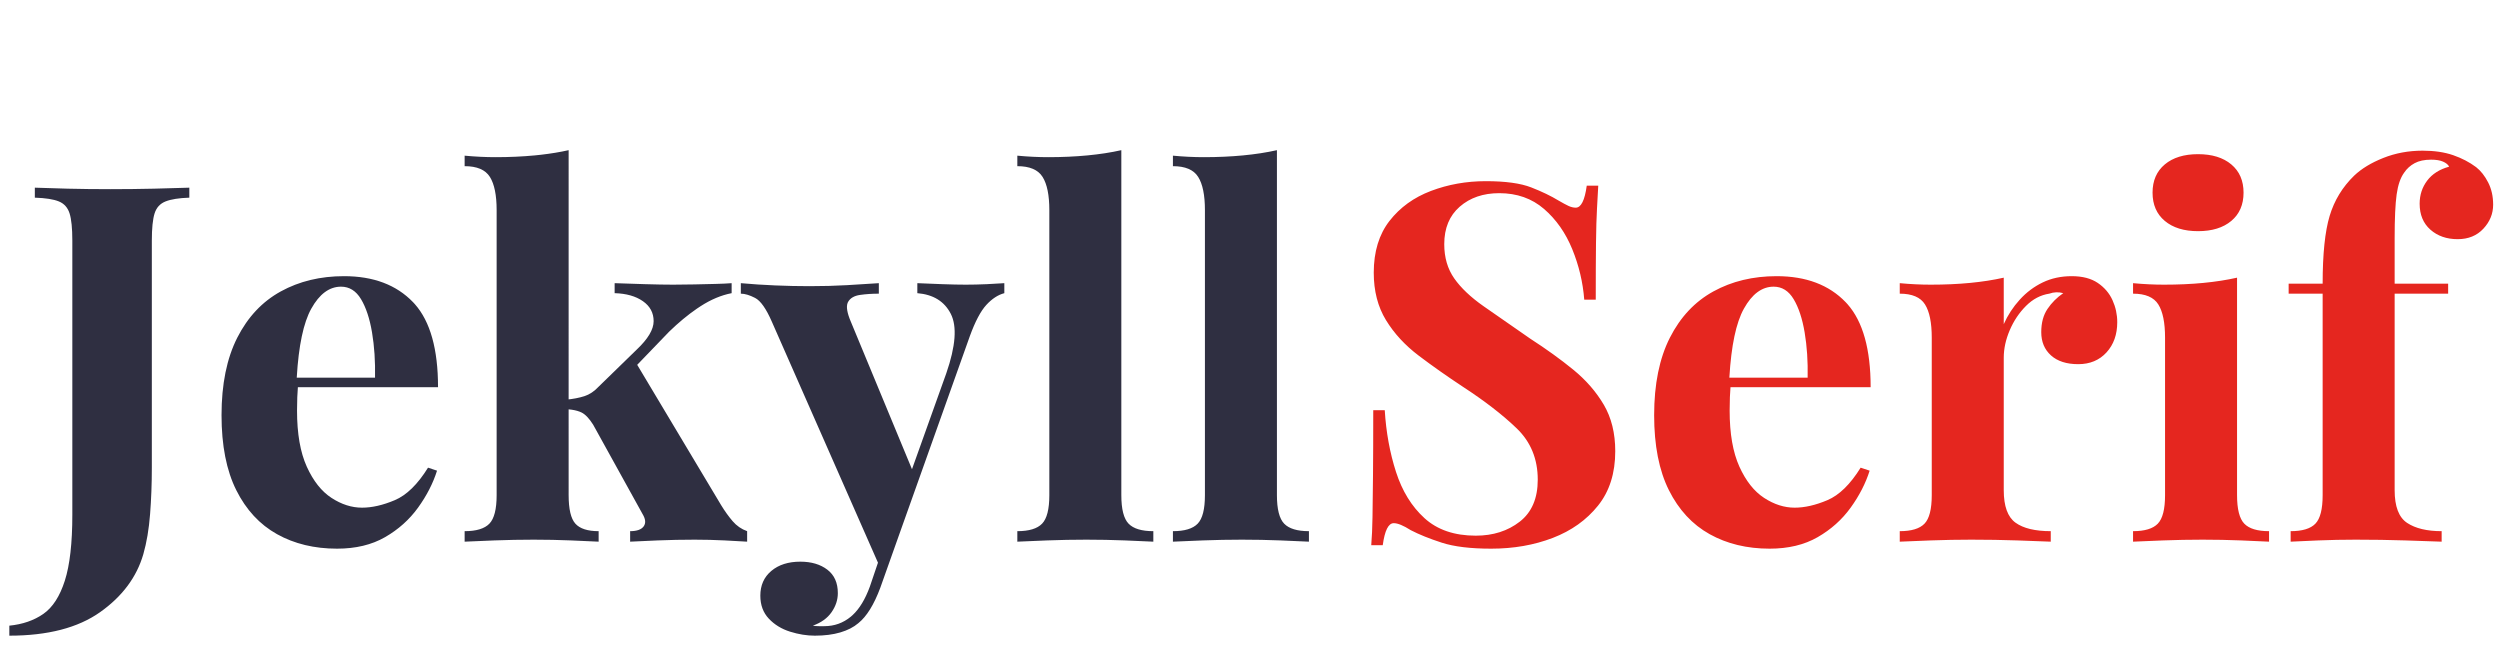
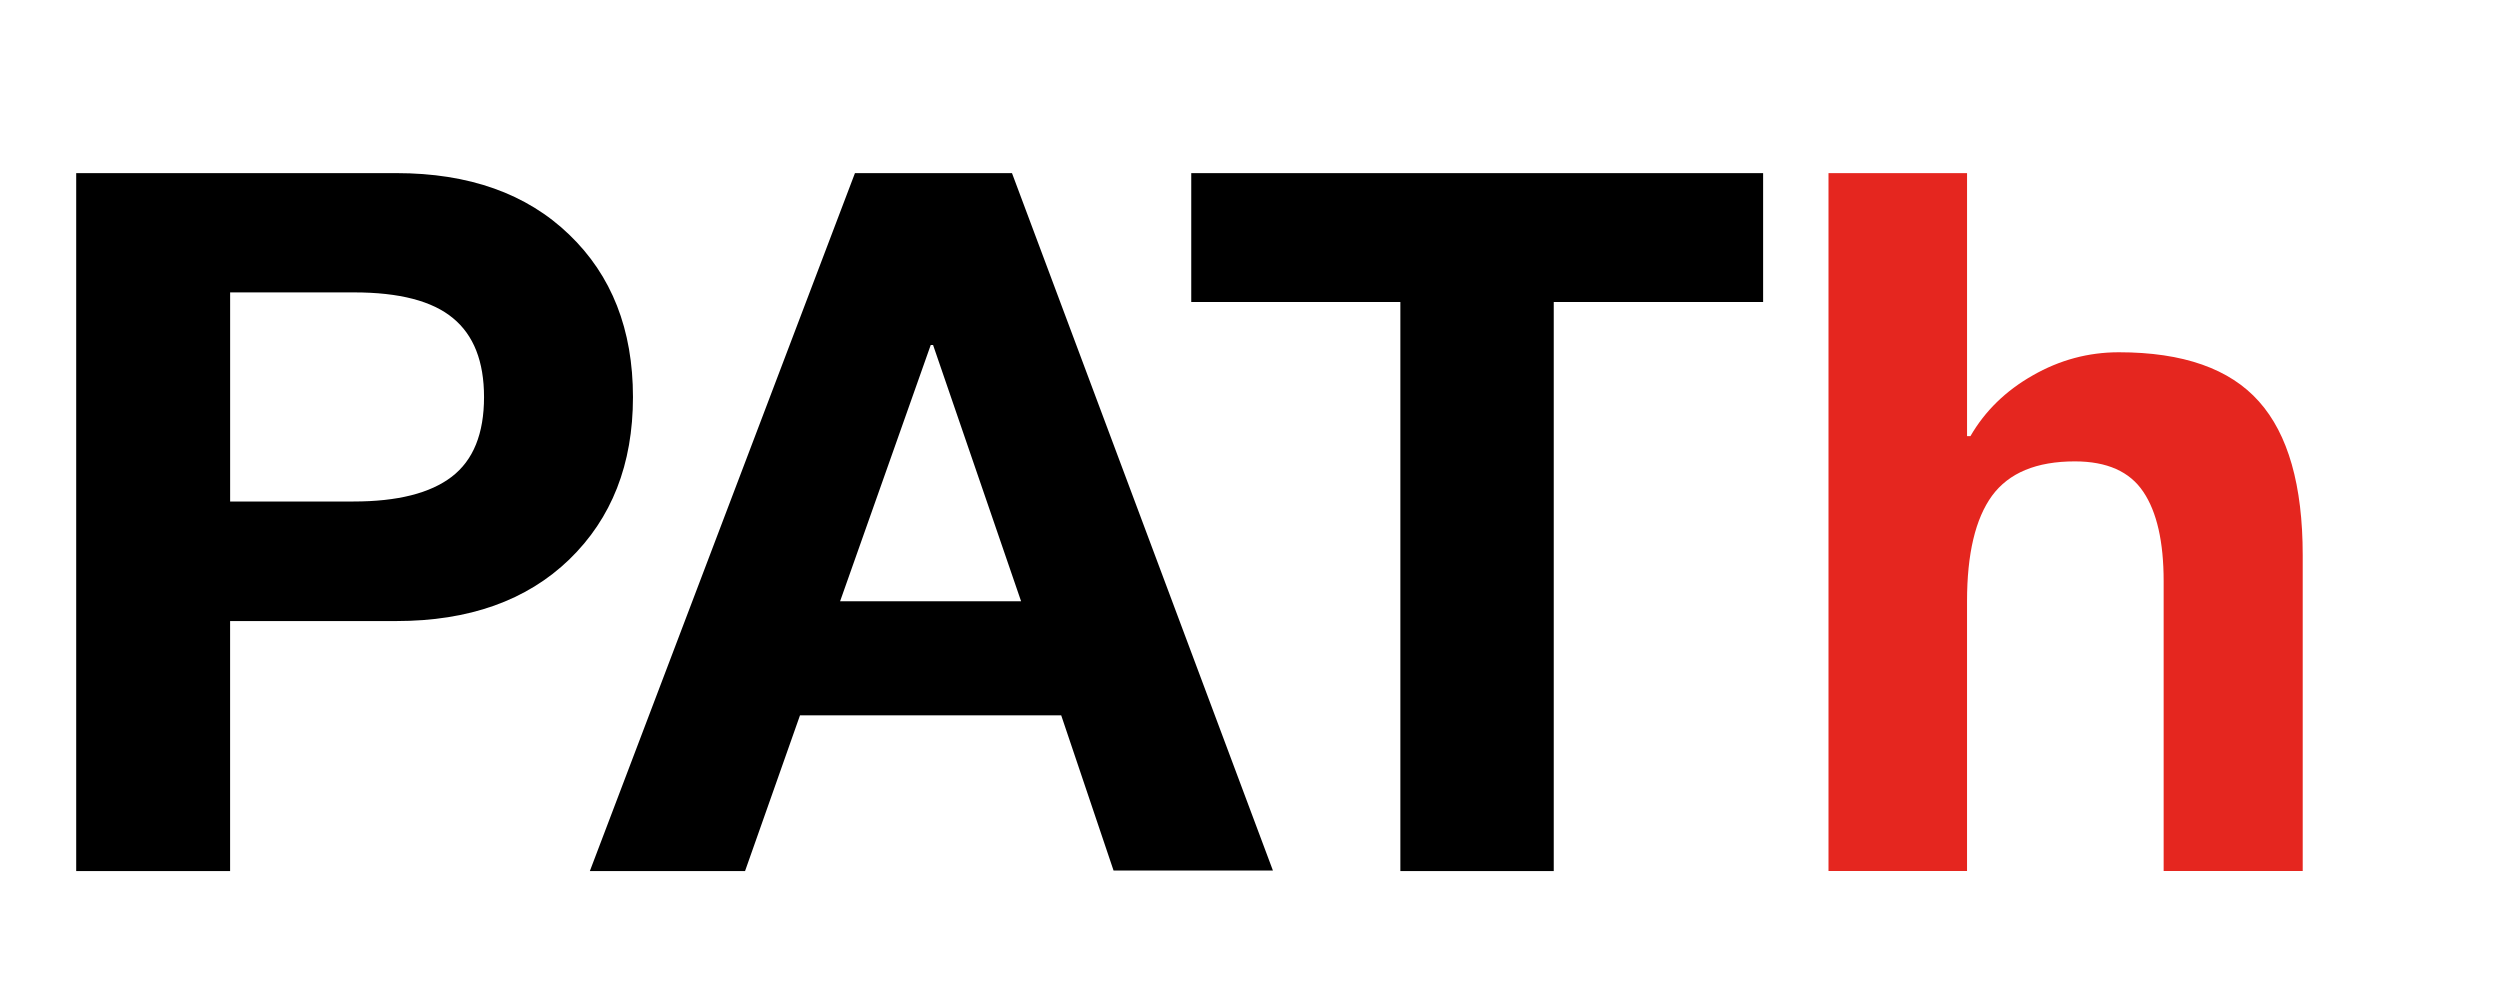
- <svg xmlns="http://www.w3.org/2000/svg" width="240px" height="64px" viewBox="0 0 240 64" version="1.1">
-   <g id="Page-1" stroke="none" stroke-width="1" fill="none" fill-rule="evenodd">
-     <g id="logo" transform="translate(2, 0)" fill-rule="nonzero">
-       <path id="Jekyll" fill="#2f2f41" d="M-1.104,61.024 C2.576,61.024 5.48,60.272 7.608,58.768 C9.736,57.264 11.12,55.408 11.76,53.2 C12.08,52.08 12.296,50.8 12.408,49.36 C12.52,47.92 12.576,46.44 12.576,44.92 L12.576,44.92 L12.576,23.104 C12.576,21.92 12.664,21.048 12.84,20.488 C13.016,19.928 13.368,19.544 13.896,19.336 C14.424,19.128 15.184,19.008 16.176,18.976 L16.176,18.976 L16.176,18.016 C15.28,18.048 14.152,18.08 12.792,18.112 C11.432,18.144 10.032,18.16 8.592,18.16 C7.152,18.16 5.784,18.144 4.488,18.112 C3.192,18.08 2.144,18.048 1.344,18.016 L1.344,18.016 L1.344,18.976 C2.368,19.008 3.136,19.128 3.648,19.336 C4.16,19.544 4.504,19.928 4.68,20.488 C4.856,21.048 4.944,21.92 4.944,23.104 L4.944,23.104 L4.944,49.408 C4.944,52.128 4.704,54.24 4.224,55.744 C3.744,57.248 3.056,58.312 2.16,58.936 C1.264,59.56 0.176,59.936 -1.104,60.064 L-1.104,60.064 L-1.104,61.024 Z M30.355,52.672 C32.147,52.672 33.683,52.304 34.963,51.568 C36.243,50.832 37.299,49.888 38.131,48.736 C38.963,47.584 39.571,46.4 39.955,45.184 L39.955,45.184 L39.091,44.896 C38.099,46.496 37.035,47.536 35.899,48.016 C34.763,48.496 33.715,48.736 32.755,48.736 C31.763,48.736 30.787,48.424 29.827,47.8 C28.867,47.176 28.075,46.176 27.451,44.8 C26.827,43.424 26.515,41.632 26.515,39.424 C26.515,38.976 26.523,38.544 26.539,38.128 C26.555,37.712 26.579,37.312 26.611,36.928 L26.593,37.168 L40.051,37.168 C40.051,33.532 39.309,30.875 37.826,29.197 L37.651,29.008 C36.051,27.344 33.843,26.512 31.027,26.512 C28.755,26.512 26.731,27 24.955,27.976 C23.179,28.952 21.787,30.432 20.779,32.416 C19.771,34.4 19.267,36.88 19.267,39.856 C19.267,42.768 19.739,45.168 20.683,47.056 C21.627,48.944 22.931,50.352 24.595,51.28 C26.259,52.208 28.179,52.672 30.355,52.672 Z M26.49,36.22 C26.669,33.175 27.133,30.979 27.883,29.632 C28.667,28.224 29.619,27.52 30.739,27.52 C31.539,27.52 32.179,27.92 32.659,28.72 C33.139,29.52 33.491,30.584 33.715,31.912 C33.939,33.24 34.035,34.688 34.003,36.256 L34.003,36.256 L26.487,36.256 L26.49,36.22 Z M69.725,52 L69.725,50.992 C69.181,50.8 68.717,50.48 68.333,50.032 C67.949,49.584 67.581,49.072 67.229,48.496 L67.229,48.496 L59.172,35.023 L62.237,31.84 C63.133,30.972 64.016,30.239 64.888,29.64 L65.261,29.392 C66.253,28.752 67.245,28.336 68.237,28.144 L68.237,28.144 L68.237,27.184 C67.853,27.216 67.341,27.24 66.701,27.256 C66.061,27.272 65.381,27.288 64.661,27.304 C63.941,27.32 63.261,27.328 62.621,27.328 C61.885,27.328 60.989,27.312 59.933,27.28 C58.877,27.248 57.901,27.216 57.005,27.184 L57.005,27.184 L57.005,28.144 C58.125,28.176 59.029,28.432 59.717,28.912 C60.405,29.392 60.749,30.032 60.749,30.832 C60.749,31.632 60.205,32.544 59.117,33.568 L59.117,33.568 L55.469,37.12 C55.053,37.568 54.597,37.872 54.101,38.032 C53.605,38.192 53.021,38.304 52.349,38.368 L52.588,38.342 L52.589,14.416 C51.762,14.603 50.869,14.75 49.909,14.859 L49.325,14.92 C48.141,15.032 46.893,15.088 45.581,15.088 C44.621,15.088 43.629,15.04 42.605,14.944 L42.605,14.944 L42.605,15.952 C43.789,15.952 44.597,16.296 45.029,16.984 C45.461,17.672 45.677,18.736 45.677,20.176 L45.677,20.176 L45.677,47.536 C45.677,48.88 45.445,49.792 44.981,50.272 C44.517,50.752 43.725,50.992 42.605,50.992 L42.605,50.992 L42.605,52 C43.245,51.968 44.197,51.928 45.461,51.88 C46.725,51.832 47.981,51.808 49.229,51.808 C50.445,51.808 51.637,51.832 52.805,51.88 C53.973,51.928 54.861,51.968 55.469,52 L55.469,52 L55.469,50.992 C54.413,50.992 53.669,50.752 53.237,50.272 C52.805,49.792 52.589,48.88 52.589,47.536 L52.589,47.536 L52.588,39.298 L52.602,39.298 C53.012,39.336 53.36,39.41 53.648,39.521 L53.813,39.592 C54.181,39.768 54.557,40.16 54.941,40.768 L54.941,40.768 L59.693,49.36 C59.981,49.84 60.013,50.232 59.789,50.536 C59.565,50.84 59.133,50.992 58.493,50.992 L58.493,50.992 L58.493,52 C59.069,51.968 59.949,51.928 61.133,51.88 C62.317,51.832 63.501,51.808 64.685,51.808 C65.645,51.808 66.605,51.832 67.565,51.88 C68.525,51.928 69.245,51.968 69.725,52 L69.725,52 Z M76.224,61.024 C77.152,61.024 77.968,60.92 78.672,60.712 C79.376,60.504 79.952,60.208 80.4,59.824 C81.2,59.184 81.904,58.048 82.512,56.416 L82.512,56.416 L84.336,51.28 L91.104,32.272 C91.616,30.864 92.144,29.864 92.688,29.272 C93.232,28.68 93.808,28.304 94.416,28.144 L94.416,28.144 L94.416,27.184 C94,27.216 93.44,27.248 92.736,27.28 C92.032,27.312 91.36,27.328 90.72,27.328 C90.08,27.328 89.328,27.312 88.464,27.28 C87.6,27.248 86.8,27.216 86.064,27.184 L86.064,27.184 L86.064,28.144 C87.6,28.272 88.672,28.936 89.28,30.136 C89.888,31.336 89.744,33.232 88.848,35.824 L88.848,35.824 L85.55,45.046 L79.68,30.88 C79.325,30.053 79.223,29.451 79.373,29.074 L79.416,28.984 C79.624,28.616 80.008,28.392 80.568,28.312 C81.128,28.232 81.728,28.192 82.368,28.192 L82.368,28.192 L82.368,27.184 C81.408,27.248 80.384,27.312 79.296,27.376 C78.208,27.44 77.008,27.472 75.696,27.472 C74.64,27.472 73.544,27.448 72.408,27.4 C71.272,27.352 70.176,27.28 69.12,27.184 L69.12,27.184 L69.12,28.192 C69.504,28.192 69.96,28.328 70.488,28.6 C71.016,28.872 71.552,29.632 72.096,30.88 L72.096,30.88 L82.285,54.018 L81.504,56.32 C81.061,57.531 80.509,58.442 79.847,59.053 L79.68,59.2 C78.944,59.808 78.096,60.112 77.136,60.112 L77.136,60.112 L76.608,60.112 C76.384,60.112 76.192,60.096 76.032,60.064 C76.832,59.776 77.432,59.344 77.832,58.768 C78.232,58.192 78.432,57.584 78.432,56.944 C78.432,55.952 78.096,55.2 77.424,54.688 C76.752,54.176 75.888,53.92 74.832,53.92 C73.68,53.92 72.752,54.216 72.048,54.808 C71.344,55.4 70.992,56.192 70.992,57.184 C70.992,58.08 71.264,58.816 71.808,59.392 C72.352,59.968 73.032,60.384 73.848,60.64 C74.664,60.896 75.456,61.024 76.224,61.024 Z M108.72,52 L108.72,50.992 C107.6,50.992 106.808,50.752 106.344,50.272 C105.88,49.792 105.648,48.88 105.648,47.536 L105.648,47.536 L105.648,14.416 C104.656,14.64 103.568,14.808 102.384,14.92 C101.2,15.032 99.952,15.088 98.64,15.088 C97.68,15.088 96.688,15.04 95.664,14.944 L95.664,14.944 L95.664,15.952 C96.848,15.952 97.656,16.296 98.088,16.984 C98.52,17.672 98.736,18.736 98.736,20.176 L98.736,20.176 L98.736,47.536 C98.736,48.88 98.504,49.792 98.04,50.272 C97.576,50.752 96.784,50.992 95.664,50.992 L95.664,50.992 L95.664,52 C96.304,51.968 97.256,51.928 98.52,51.88 C99.784,51.832 101.04,51.808 102.288,51.808 C103.536,51.808 104.768,51.832 105.984,51.88 C107.2,51.928 108.112,51.968 108.72,52 L108.72,52 Z M123.657,52 L123.657,50.992 C122.537,50.992 121.745,50.752 121.281,50.272 C120.817,49.792 120.585,48.88 120.585,47.536 L120.585,47.536 L120.585,14.416 C119.593,14.64 118.505,14.808 117.321,14.92 C116.137,15.032 114.889,15.088 113.577,15.088 C112.617,15.088 111.625,15.04 110.601,14.944 L110.601,14.944 L110.601,15.952 C111.785,15.952 112.593,16.296 113.025,16.984 C113.457,17.672 113.673,18.736 113.673,20.176 L113.673,20.176 L113.673,47.536 C113.673,48.88 113.441,49.792 112.977,50.272 C112.513,50.752 111.721,50.992 110.601,50.992 L110.601,50.992 L110.601,52 C111.241,51.968 112.193,51.928 113.457,51.88 C114.721,51.832 115.977,51.808 117.225,51.808 C118.473,51.808 119.705,51.832 120.921,51.88 C122.137,51.928 123.049,51.968 123.657,52 L123.657,52 Z" />
-       <path id="Serif" fill="#E5261F" d="M141.16,52.672 C143.304,52.672 145.272,52.328 147.064,51.64 C148.856,50.952 150.304,49.92 151.408,48.544 C152.512,47.168 153.064,45.424 153.064,43.312 C153.064,41.584 152.696,40.096 151.96,38.848 C151.224,37.6 150.248,36.48 149.032,35.488 C147.816,34.496 146.44,33.504 144.904,32.512 C143.144,31.296 141.648,30.256 140.416,29.392 C139.184,28.528 138.248,27.64 137.608,26.728 C136.968,25.816 136.648,24.72 136.648,23.44 C136.648,21.904 137.144,20.704 138.136,19.84 C139.128,18.976 140.392,18.544 141.928,18.544 C143.624,18.544 145.056,19.048 146.224,20.056 C147.392,21.064 148.296,22.352 148.936,23.92 C149.576,25.488 149.96,27.104 150.088,28.768 L150.088,28.768 L151.192,28.768 C151.192,26.528 151.2,24.72 151.216,23.344 C151.232,21.968 151.264,20.856 151.312,20.008 C151.36,19.16 151.4,18.432 151.432,17.824 L151.432,17.824 L150.328,17.824 C150.136,19.232 149.784,19.936 149.272,19.936 C149.048,19.936 148.816,19.88 148.576,19.768 C148.336,19.656 148.024,19.488 147.64,19.264 C146.904,18.816 146.024,18.392 145,17.992 C143.976,17.592 142.52,17.392 140.632,17.392 C138.776,17.392 137.024,17.704 135.376,18.328 C133.728,18.952 132.4,19.912 131.392,21.208 C130.384,22.504 129.88,24.16 129.88,26.176 C129.88,27.936 130.272,29.456 131.056,30.736 C131.84,32.016 132.888,33.152 134.2,34.144 C135.512,35.136 136.92,36.128 138.424,37.12 C140.536,38.496 142.264,39.832 143.608,41.128 C144.952,42.424 145.624,44.064 145.624,46.048 C145.624,47.84 145.048,49.184 143.896,50.08 C142.744,50.976 141.336,51.424 139.672,51.424 C137.624,51.424 135.984,50.864 134.752,49.744 C133.52,48.624 132.608,47.144 132.016,45.304 C131.424,43.464 131.064,41.488 130.936,39.376 L130.936,39.376 L129.832,39.376 C129.832,41.904 129.824,43.992 129.808,45.64 C129.792,47.288 129.776,48.624 129.76,49.648 C129.744,50.672 129.704,51.568 129.64,52.336 L129.64,52.336 L130.744,52.336 C130.936,50.928 131.288,50.224 131.8,50.224 C132.184,50.224 132.728,50.448 133.432,50.896 C134.232,51.312 135.224,51.712 136.408,52.096 C137.592,52.48 139.176,52.672 141.16,52.672 Z M167.886,52.672 C169.678,52.672 171.214,52.304 172.494,51.568 C173.774,50.832 174.83,49.888 175.662,48.736 C176.494,47.584 177.102,46.4 177.486,45.184 L177.486,45.184 L176.622,44.896 C175.63,46.496 174.566,47.536 173.43,48.016 C172.294,48.496 171.246,48.736 170.286,48.736 C169.294,48.736 168.318,48.424 167.358,47.8 C166.398,47.176 165.606,46.176 164.982,44.8 C164.358,43.424 164.046,41.632 164.046,39.424 C164.046,38.976 164.054,38.544 164.07,38.128 C164.086,37.712 164.11,37.312 164.142,36.928 L164.124,37.168 L177.582,37.168 C177.582,33.532 176.84,30.875 175.357,29.197 L175.182,29.008 C173.582,27.344 171.374,26.512 168.558,26.512 C166.286,26.512 164.262,27 162.486,27.976 C160.71,28.952 159.318,30.432 158.31,32.416 C157.302,34.4 156.798,36.88 156.798,39.856 C156.798,42.768 157.27,45.168 158.214,47.056 C159.158,48.944 160.462,50.352 162.126,51.28 C163.79,52.208 165.71,52.672 167.886,52.672 Z M164.021,36.22 C164.2,33.175 164.664,30.979 165.414,29.632 C166.198,28.224 167.15,27.52 168.27,27.52 C169.07,27.52 169.71,27.92 170.19,28.72 C170.67,29.52 171.022,30.584 171.246,31.912 C171.47,33.24 171.566,34.688 171.534,36.256 L171.534,36.256 L164.018,36.256 L164.021,36.22 Z M194.872,52 L194.872,50.992 C193.368,50.992 192.24,50.72 191.488,50.176 C190.736,49.632 190.36,48.592 190.36,47.056 L190.36,47.056 L190.36,34.336 C190.36,33.472 190.552,32.592 190.936,31.696 C191.32,30.8 191.84,30.024 192.496,29.368 C193.152,28.712 193.896,28.32 194.728,28.192 C195.176,28.032 195.624,28.016 196.072,28.144 C195.464,28.56 194.96,29.064 194.56,29.656 C194.16,30.248 193.96,30.992 193.96,31.888 C193.96,32.816 194.272,33.56 194.896,34.12 C195.52,34.68 196.392,34.96 197.512,34.96 C198.632,34.96 199.536,34.584 200.224,33.832 C200.912,33.08 201.256,32.112 201.256,30.928 C201.256,30.192 201.104,29.488 200.8,28.816 C200.496,28.144 200.024,27.592 199.384,27.16 C198.744,26.728 197.912,26.512 196.888,26.512 C195.864,26.512 194.936,26.712 194.104,27.112 C193.272,27.512 192.536,28.064 191.896,28.768 C191.256,29.472 190.744,30.256 190.36,31.12 L190.36,31.12 L190.36,26.656 C189.368,26.88 188.288,27.048 187.12,27.16 C185.952,27.272 184.696,27.328 183.352,27.328 C182.392,27.328 181.4,27.28 180.376,27.184 L180.376,27.184 L180.376,28.192 C181.56,28.192 182.368,28.536 182.8,29.224 C183.232,29.912 183.448,30.976 183.448,32.416 L183.448,32.416 L183.448,47.536 C183.448,48.88 183.216,49.792 182.752,50.272 C182.288,50.752 181.496,50.992 180.376,50.992 L180.376,50.992 L180.376,52 C181.048,51.968 182.04,51.928 183.352,51.88 C184.664,51.832 185.96,51.808 187.24,51.808 C188.776,51.808 190.248,51.832 191.656,51.88 C193.064,51.928 194.136,51.968 194.872,52 L194.872,52 Z M209.013,22.192 C210.357,22.192 211.421,21.864 212.205,21.208 C212.989,20.552 213.381,19.648 213.381,18.496 C213.381,17.344 212.989,16.44 212.205,15.784 C211.421,15.128 210.357,14.8 209.013,14.8 C207.669,14.8 206.605,15.128 205.821,15.784 C205.037,16.44 204.645,17.344 204.645,18.496 C204.645,19.648 205.037,20.552 205.821,21.208 C206.605,21.864 207.669,22.192 209.013,22.192 Z M215.829,52 L215.829,50.992 C214.709,50.992 213.917,50.752 213.453,50.272 C212.989,49.792 212.757,48.88 212.757,47.536 L212.757,47.536 L212.757,26.656 C211.765,26.88 210.685,27.048 209.517,27.16 C208.349,27.272 207.093,27.328 205.749,27.328 C204.789,27.328 203.797,27.28 202.773,27.184 L202.773,27.184 L202.773,28.192 C203.957,28.192 204.765,28.536 205.197,29.224 C205.629,29.912 205.845,30.976 205.845,32.416 L205.845,32.416 L205.845,47.536 C205.845,48.88 205.613,49.792 205.149,50.272 C204.685,50.752 203.893,50.992 202.773,50.992 L202.773,50.992 L202.773,52 C203.413,51.968 204.373,51.928 205.653,51.88 C206.933,51.832 208.197,51.808 209.445,51.808 C210.693,51.808 211.925,51.832 213.141,51.88 C214.357,51.928 215.253,51.968 215.829,52 L215.829,52 Z M232.398,52 L232.398,50.992 C230.99,50.992 229.886,50.728 229.086,50.2 C228.286,49.672 227.886,48.624 227.886,47.056 L227.886,47.056 L227.886,28.192 L233.022,28.192 L233.022,27.232 L227.886,27.232 L227.886,22.864 C227.886,20.976 227.95,19.576 228.078,18.664 C228.206,17.752 228.446,17.056 228.798,16.576 C229.054,16.192 229.39,15.888 229.806,15.664 C230.222,15.44 230.75,15.328 231.39,15.328 C231.87,15.328 232.254,15.392 232.542,15.52 C232.83,15.648 233.022,15.808 233.118,16 C232.19,16.256 231.486,16.704 231.006,17.344 C230.526,17.984 230.286,18.72 230.286,19.552 C230.286,20.608 230.63,21.44 231.318,22.048 C232.006,22.656 232.878,22.96 233.934,22.96 C234.958,22.96 235.782,22.624 236.406,21.952 C237.03,21.28 237.342,20.512 237.342,19.648 C237.342,18.848 237.182,18.136 236.862,17.512 C236.542,16.888 236.158,16.4 235.71,16.048 C235.07,15.568 234.334,15.184 233.502,14.896 C232.67,14.608 231.694,14.464 230.574,14.464 C229.23,14.464 227.974,14.696 226.806,15.16 C225.638,15.624 224.702,16.192 223.998,16.864 C222.878,17.952 222.094,19.24 221.646,20.728 C221.198,22.216 220.974,24.384 220.974,27.232 L220.974,27.232 L217.71,27.232 L217.71,28.192 L220.974,28.192 L220.974,47.536 C220.974,48.88 220.742,49.792 220.278,50.272 C219.814,50.752 219.022,50.992 217.902,50.992 L217.902,50.992 L217.902,52 C218.51,51.968 219.398,51.928 220.566,51.88 C221.734,51.832 222.926,51.808 224.142,51.808 C225.806,51.808 227.39,51.832 228.894,51.88 C230.398,51.928 231.566,51.968 232.398,52 L232.398,52 Z" />
-     </g>
+ <svg xmlns="http://www.w3.org/2000/svg" version="1.1" viewBox="0.0 0.0 150.0 60.0" fill="none" stroke="none" stroke-linecap="square" stroke-miterlimit="10">
+   <clipPath id="p.0">
+     <path d="m0 0l150.0 0l0 60.0l-150.0 0l0 -60.0z" clip-rule="nonzero" />
+   </clipPath>
+   <g clip-path="url(#p.0)">
+     <path fill="#000000" fill-opacity="0.0" d="m0 0l150.0 0l0 60.0l-150.0 0z" fill-rule="evenodd" />
+     <path fill="#000000" fill-opacity="0.0" d="m-6.459 -11.058l158.52 0l0 65.228l-158.52 0z" fill-rule="evenodd" />
+     <path fill="#000000" d="m23.775 10.387q6.547 0 10.375 3.688q3.828 3.672 3.828 9.75q0 6.047 -3.828 9.75q-3.828 3.688 -10.375 3.688l-9.969 0l0 15.0l-9.234 0l0 -41.875l19.203 0zm-2.562 19.703q3.953 0 5.891 -1.484q1.938 -1.484 1.938 -4.781q0 -3.203 -1.859 -4.734q-1.859 -1.547 -5.938 -1.547l-7.437 0l0 12.547l7.406 0zm39.506 -19.703l15.656 41.844l-9.562 0l-3.141 -9.312l-15.672 0l-3.297 9.344l-9.312 0l15.906 -41.875l9.422 0zm-4.875 10.312l-5.438 15.375l10.859 0l-5.281 -15.375l-0.141 0zm49.943 -10.312l0 7.734l-12.562 0l0 34.141l-9.203 0l0 -34.141l-12.547 0l0 -7.734l34.312 0z" fill-rule="nonzero" />
+     <path fill="#e5261f" d="m118.023 10.387l0 15.781l0.203 0q1.312 -2.266 3.734 -3.641q2.422 -1.391 5.172 -1.391q5.781 0 8.406 2.953q2.625 2.938 2.625 9.219l0 18.953l-8.344 0l0 -17.391q0 -3.547 -1.219 -5.359q-1.219 -1.828 -4.109 -1.828q-3.453 0 -4.969 2.062q-1.5 2.062 -1.5 6.328l0 16.188l-8.312 0l0 -41.875l8.312 0z" fill-rule="nonzero" />
  </g>
</svg>
